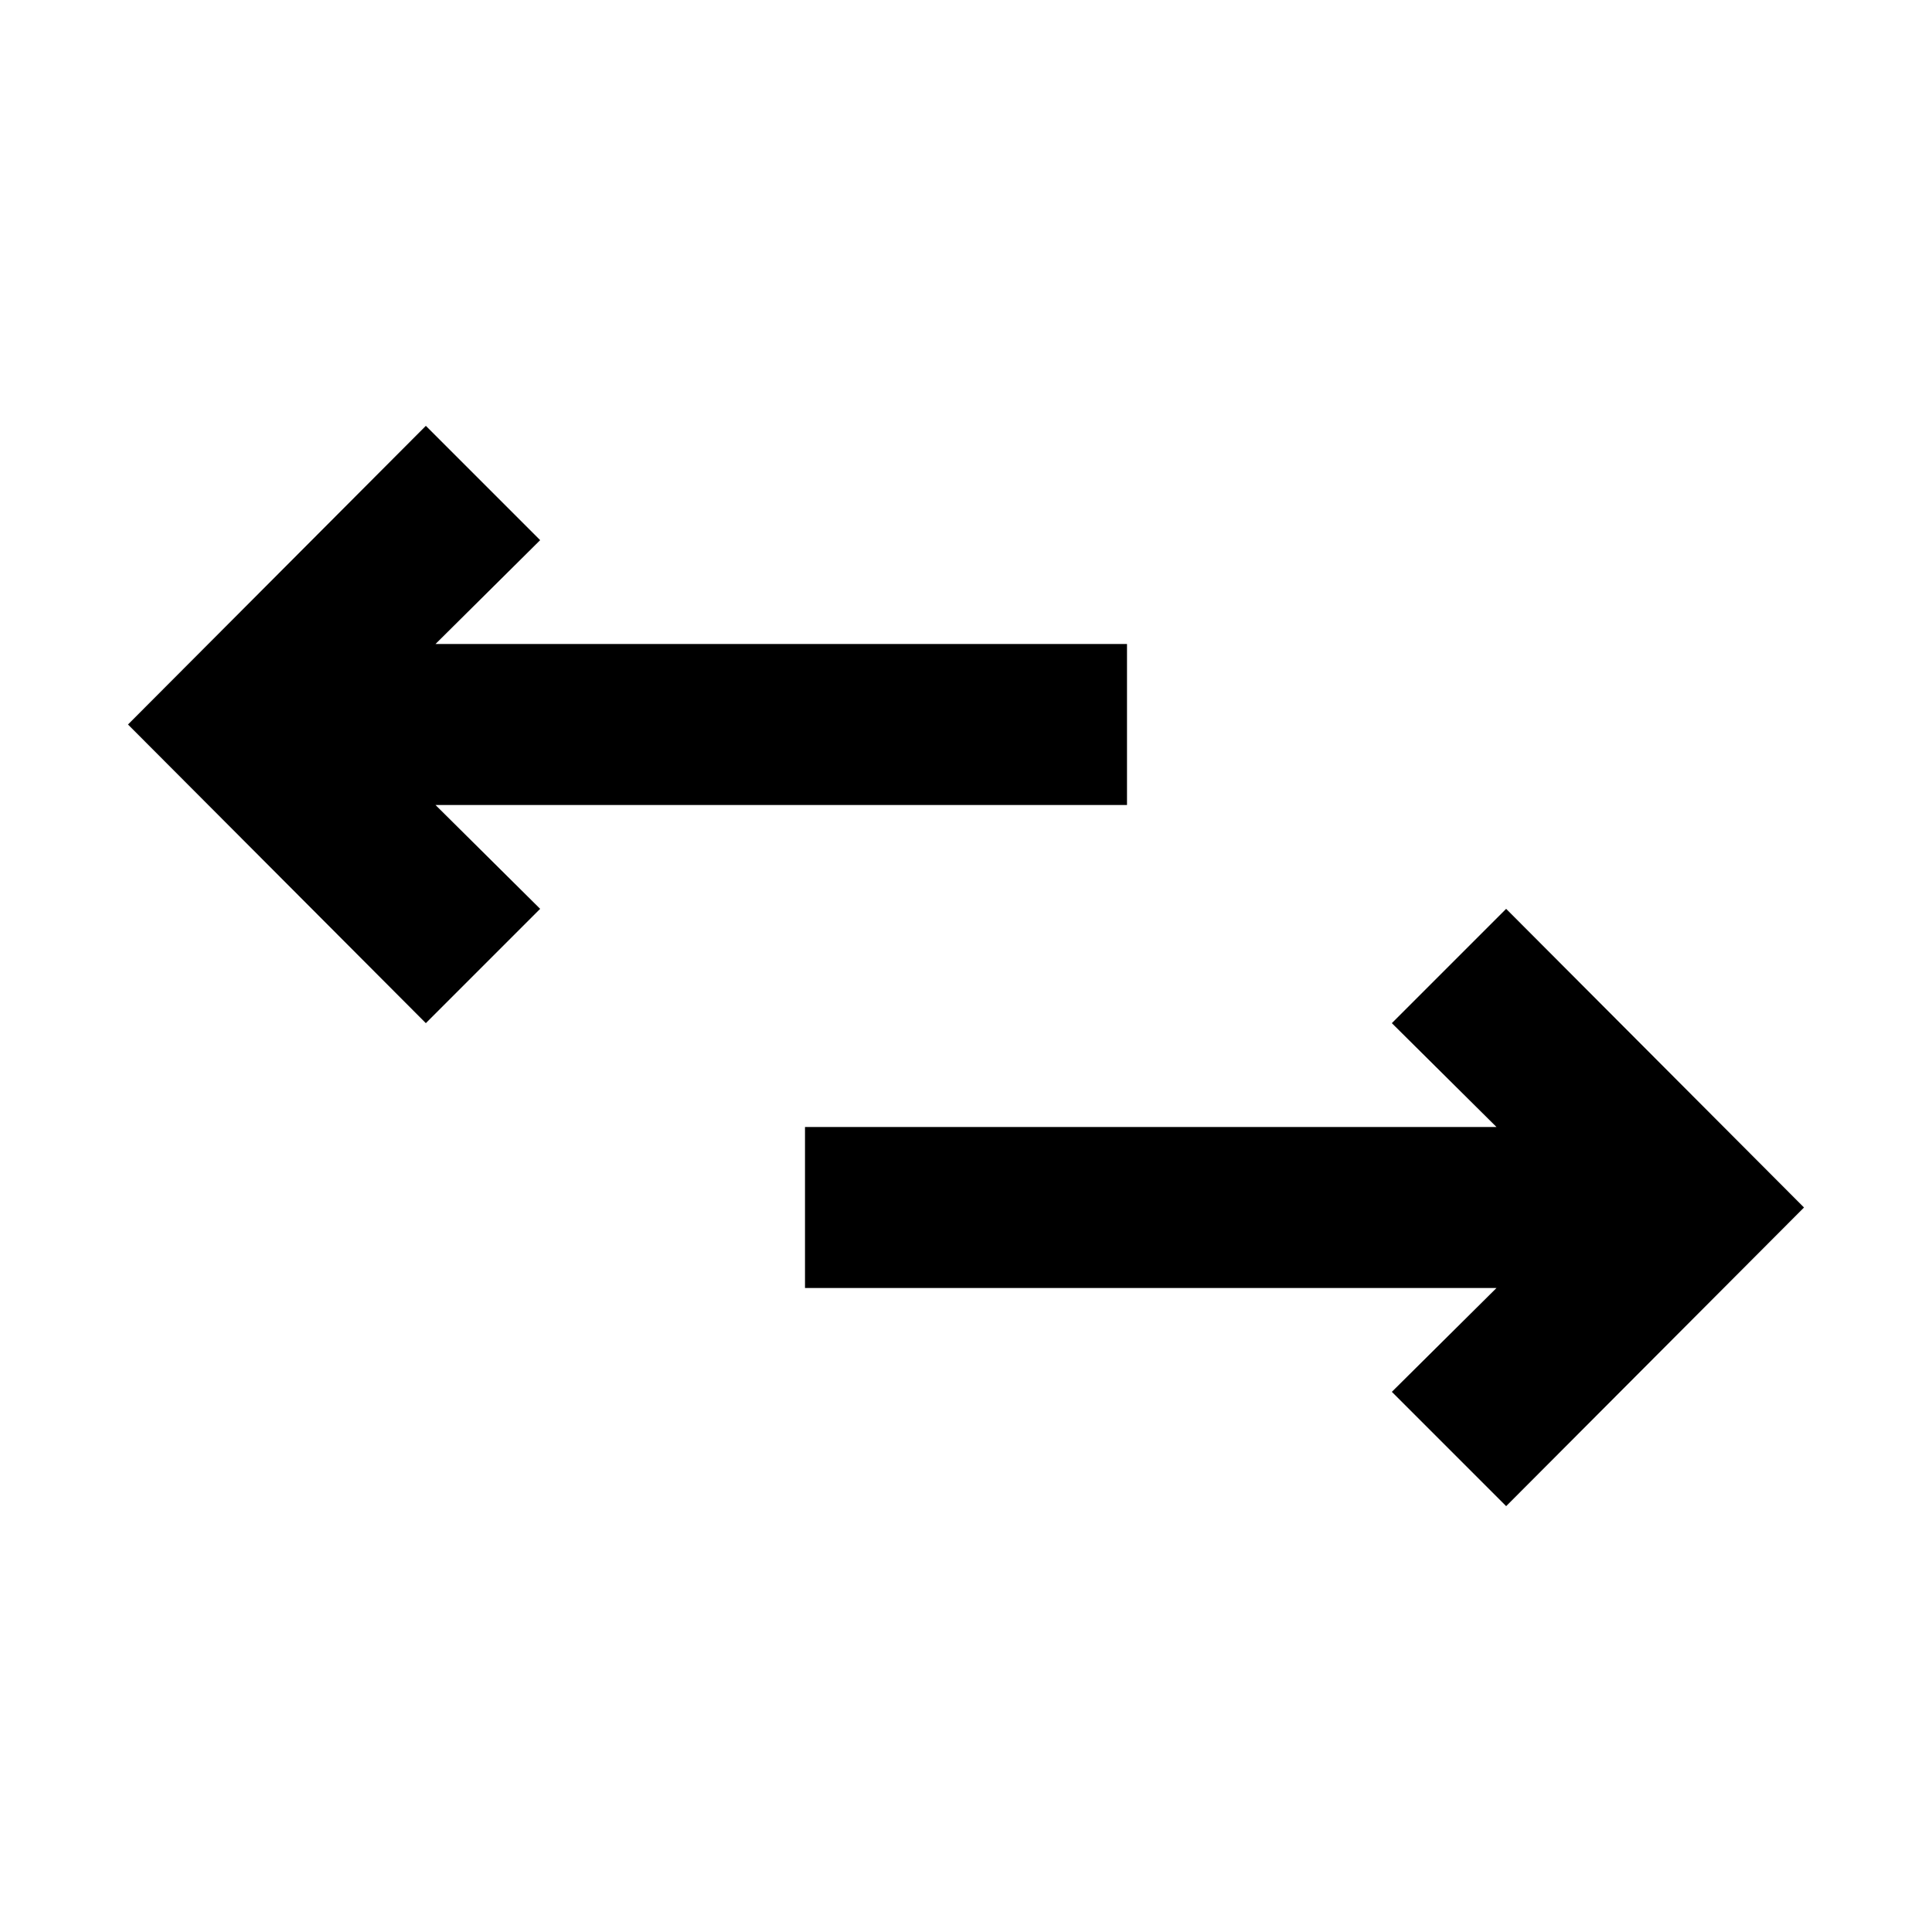
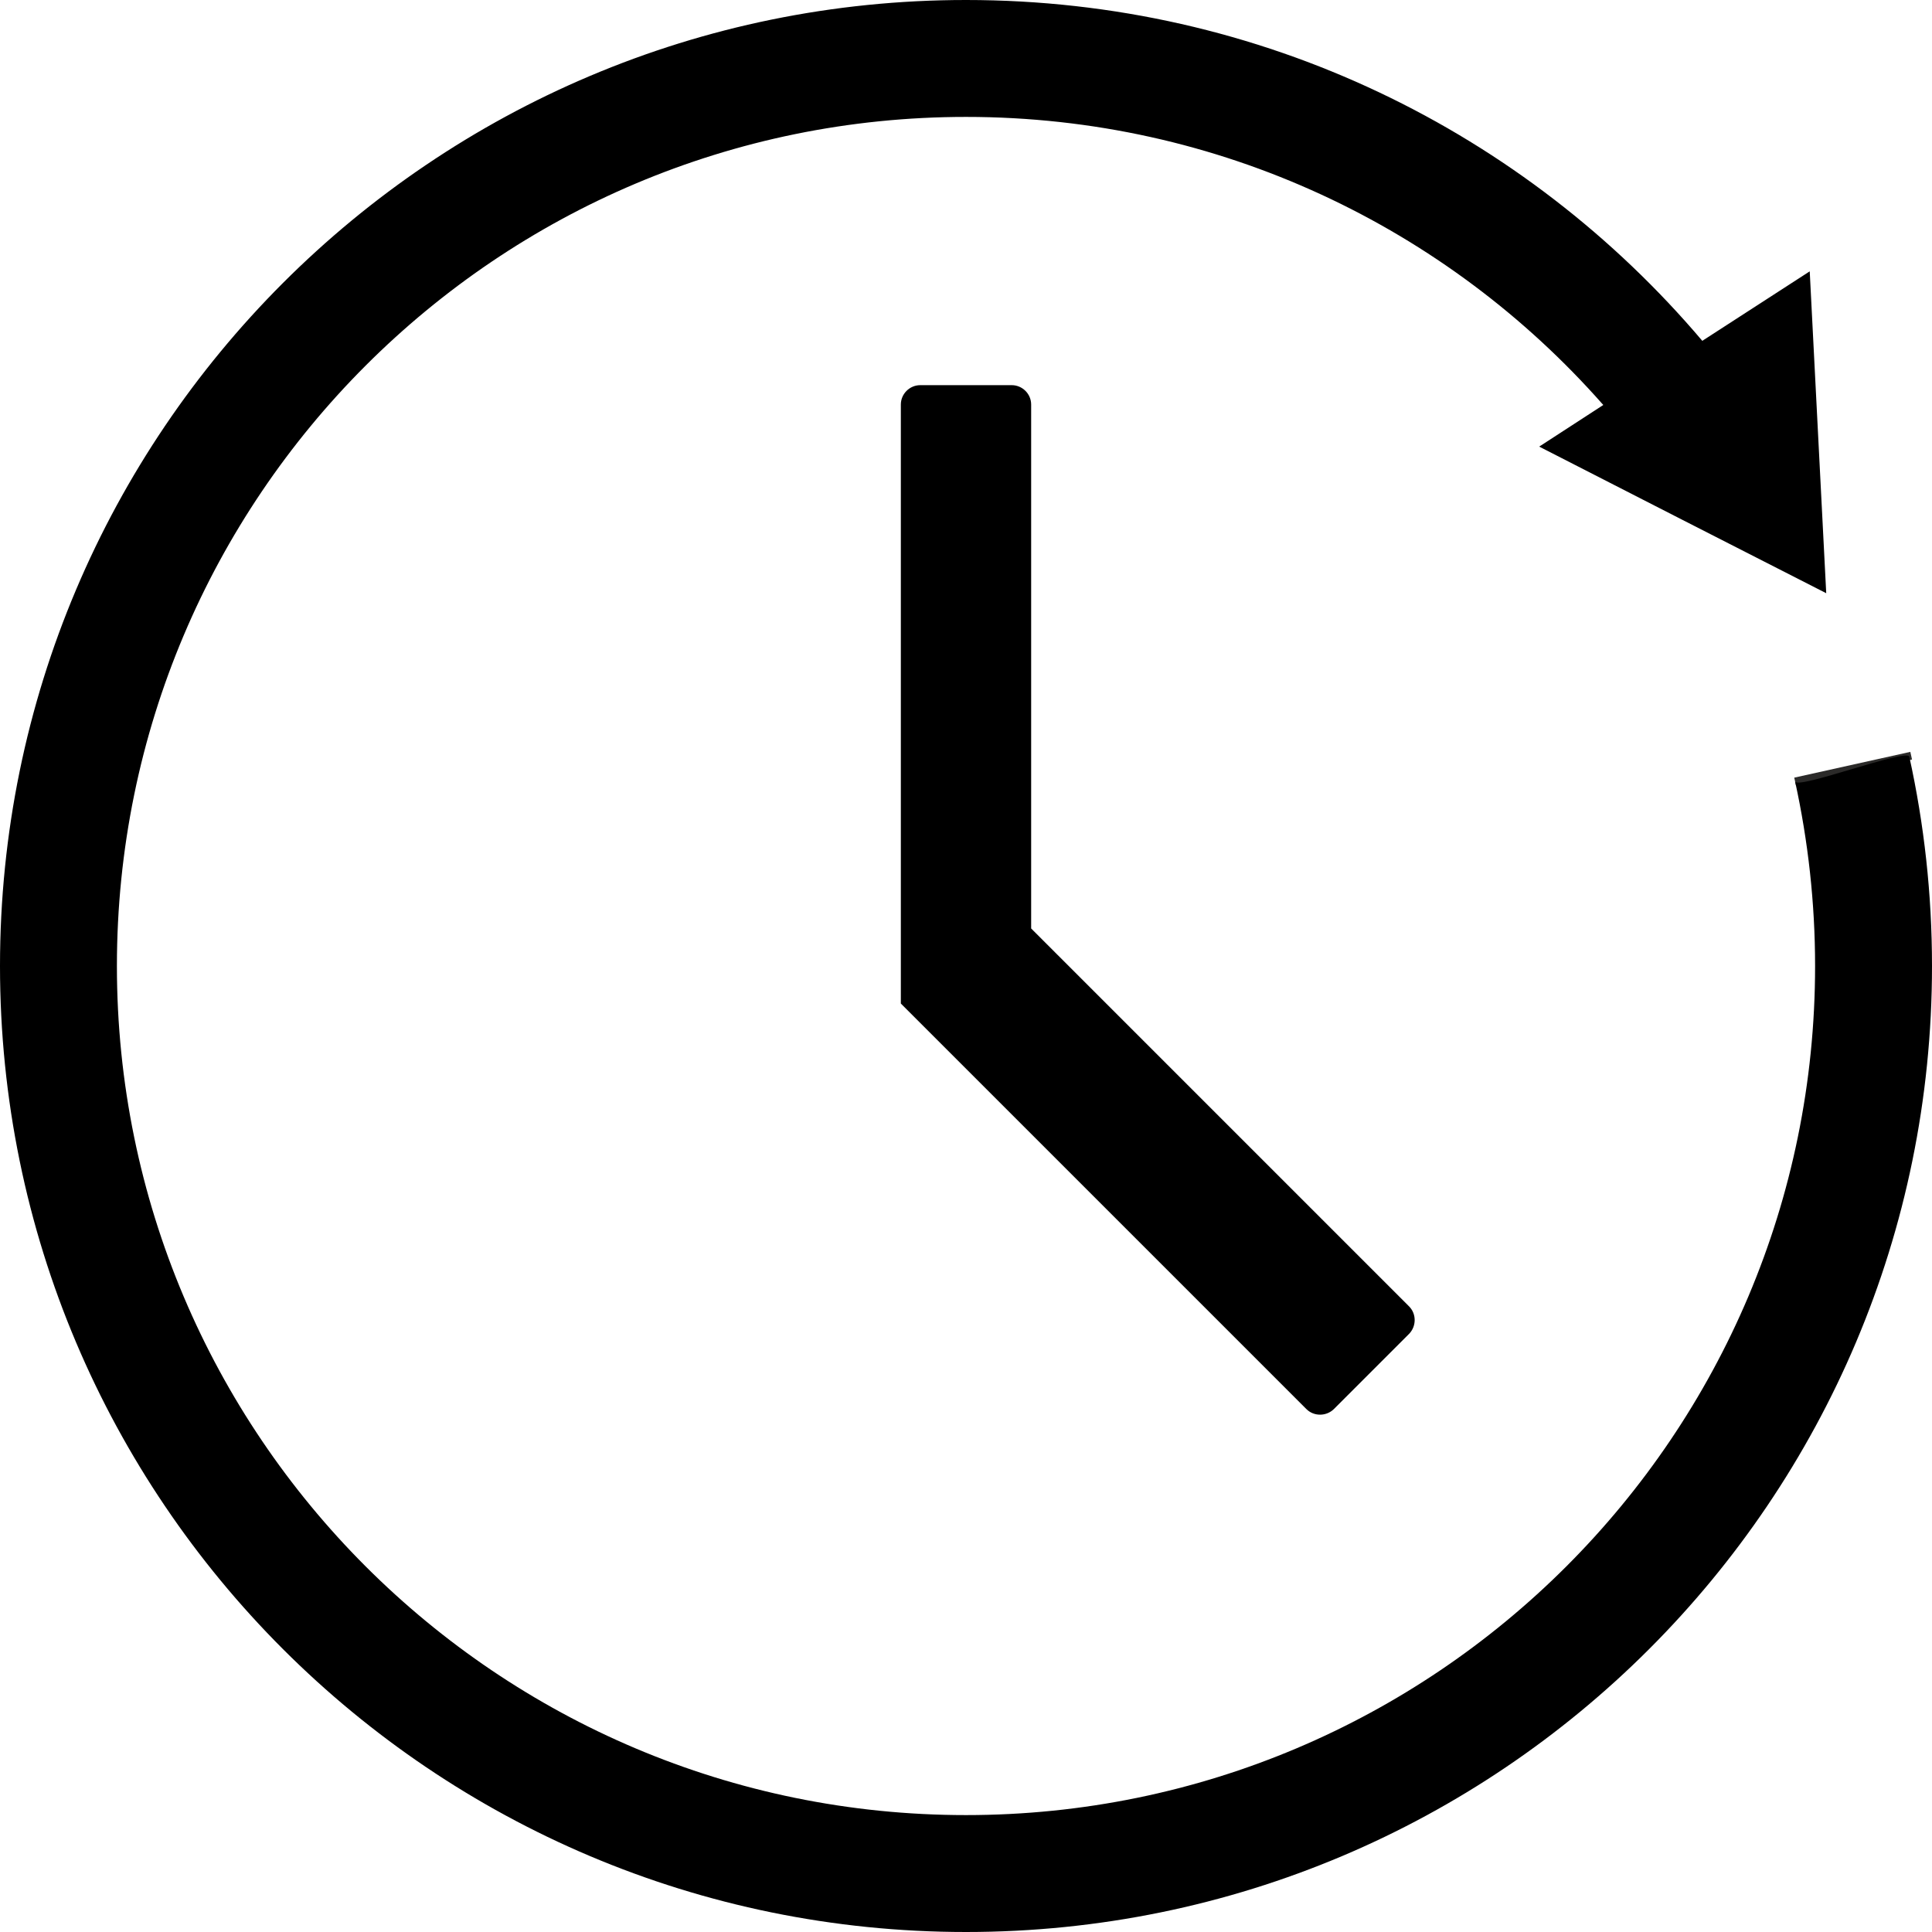
- <svg xmlns="http://www.w3.org/2000/svg" viewBox="0 0 24 24" fill="currentColor">
-   <g data-name="Layer 2" id="Layer_2">
-     <polygon points="18.71 18.71 22.41 15 18.71 11.29 17.29 12.71 18.59 14 10 14 10 16 18.59 16 17.29 17.29 18.71 18.71" />
-     <polygon points="6.71 11.29 5.41 10 14 10 14 8 5.41 8 6.71 6.71 5.29 5.29 1.59 9 5.29 12.71 6.71 11.29" />
+ <svg xmlns="http://www.w3.org/2000/svg" xml:space="preserve" version="1.1" shape-rendering="geometricPrecision" text-rendering="geometricPrecision" image-rendering="optimizeQuality" fill-rule="evenodd" clip-rule="evenodd" viewBox="0 0 9370 9370">
+   <g id="Слой_x0020_1">
+     <line fill="none" stroke="#2B2A29" stroke-width="38" stroke-miterlimit="22.926" x1="9269" y1="3665" x2="8706" y2="3790" />
+     <path fill="currentColor" d="M4369 4867l0 -2905c0,-52 43,-94 94,-94l444 0c51,0 94,42 94,94l0 2541 1833 1833c36,36 36,96 0,133l-365 365c-37,36 -97,36 -133,0l-1967 -1967zm3407 -2903l-311 202 696 356 696 355 -40 -780 -40 -781 -521 337c-857,-1011 -2135,-1653 -3571,-1653 -2587,0 -4685,2098 -4685,4685 0,2588 2098,4685 4685,4685 2588,0 4685,-2097 4685,-4685 0,-348 -38,-688 -110,-1015 -10,-42 -544,161 -554,120 63,288 97,588 97,895 0,2274 -1844,4118 -4118,4118 -2274,0 -4118,-1844 -4118,-4118 0,-2274 1844,-4118 4118,-4118 1230,0 2334,539 3088,1394 1,1 4,4 3,3z" />
  </g>
</svg>
